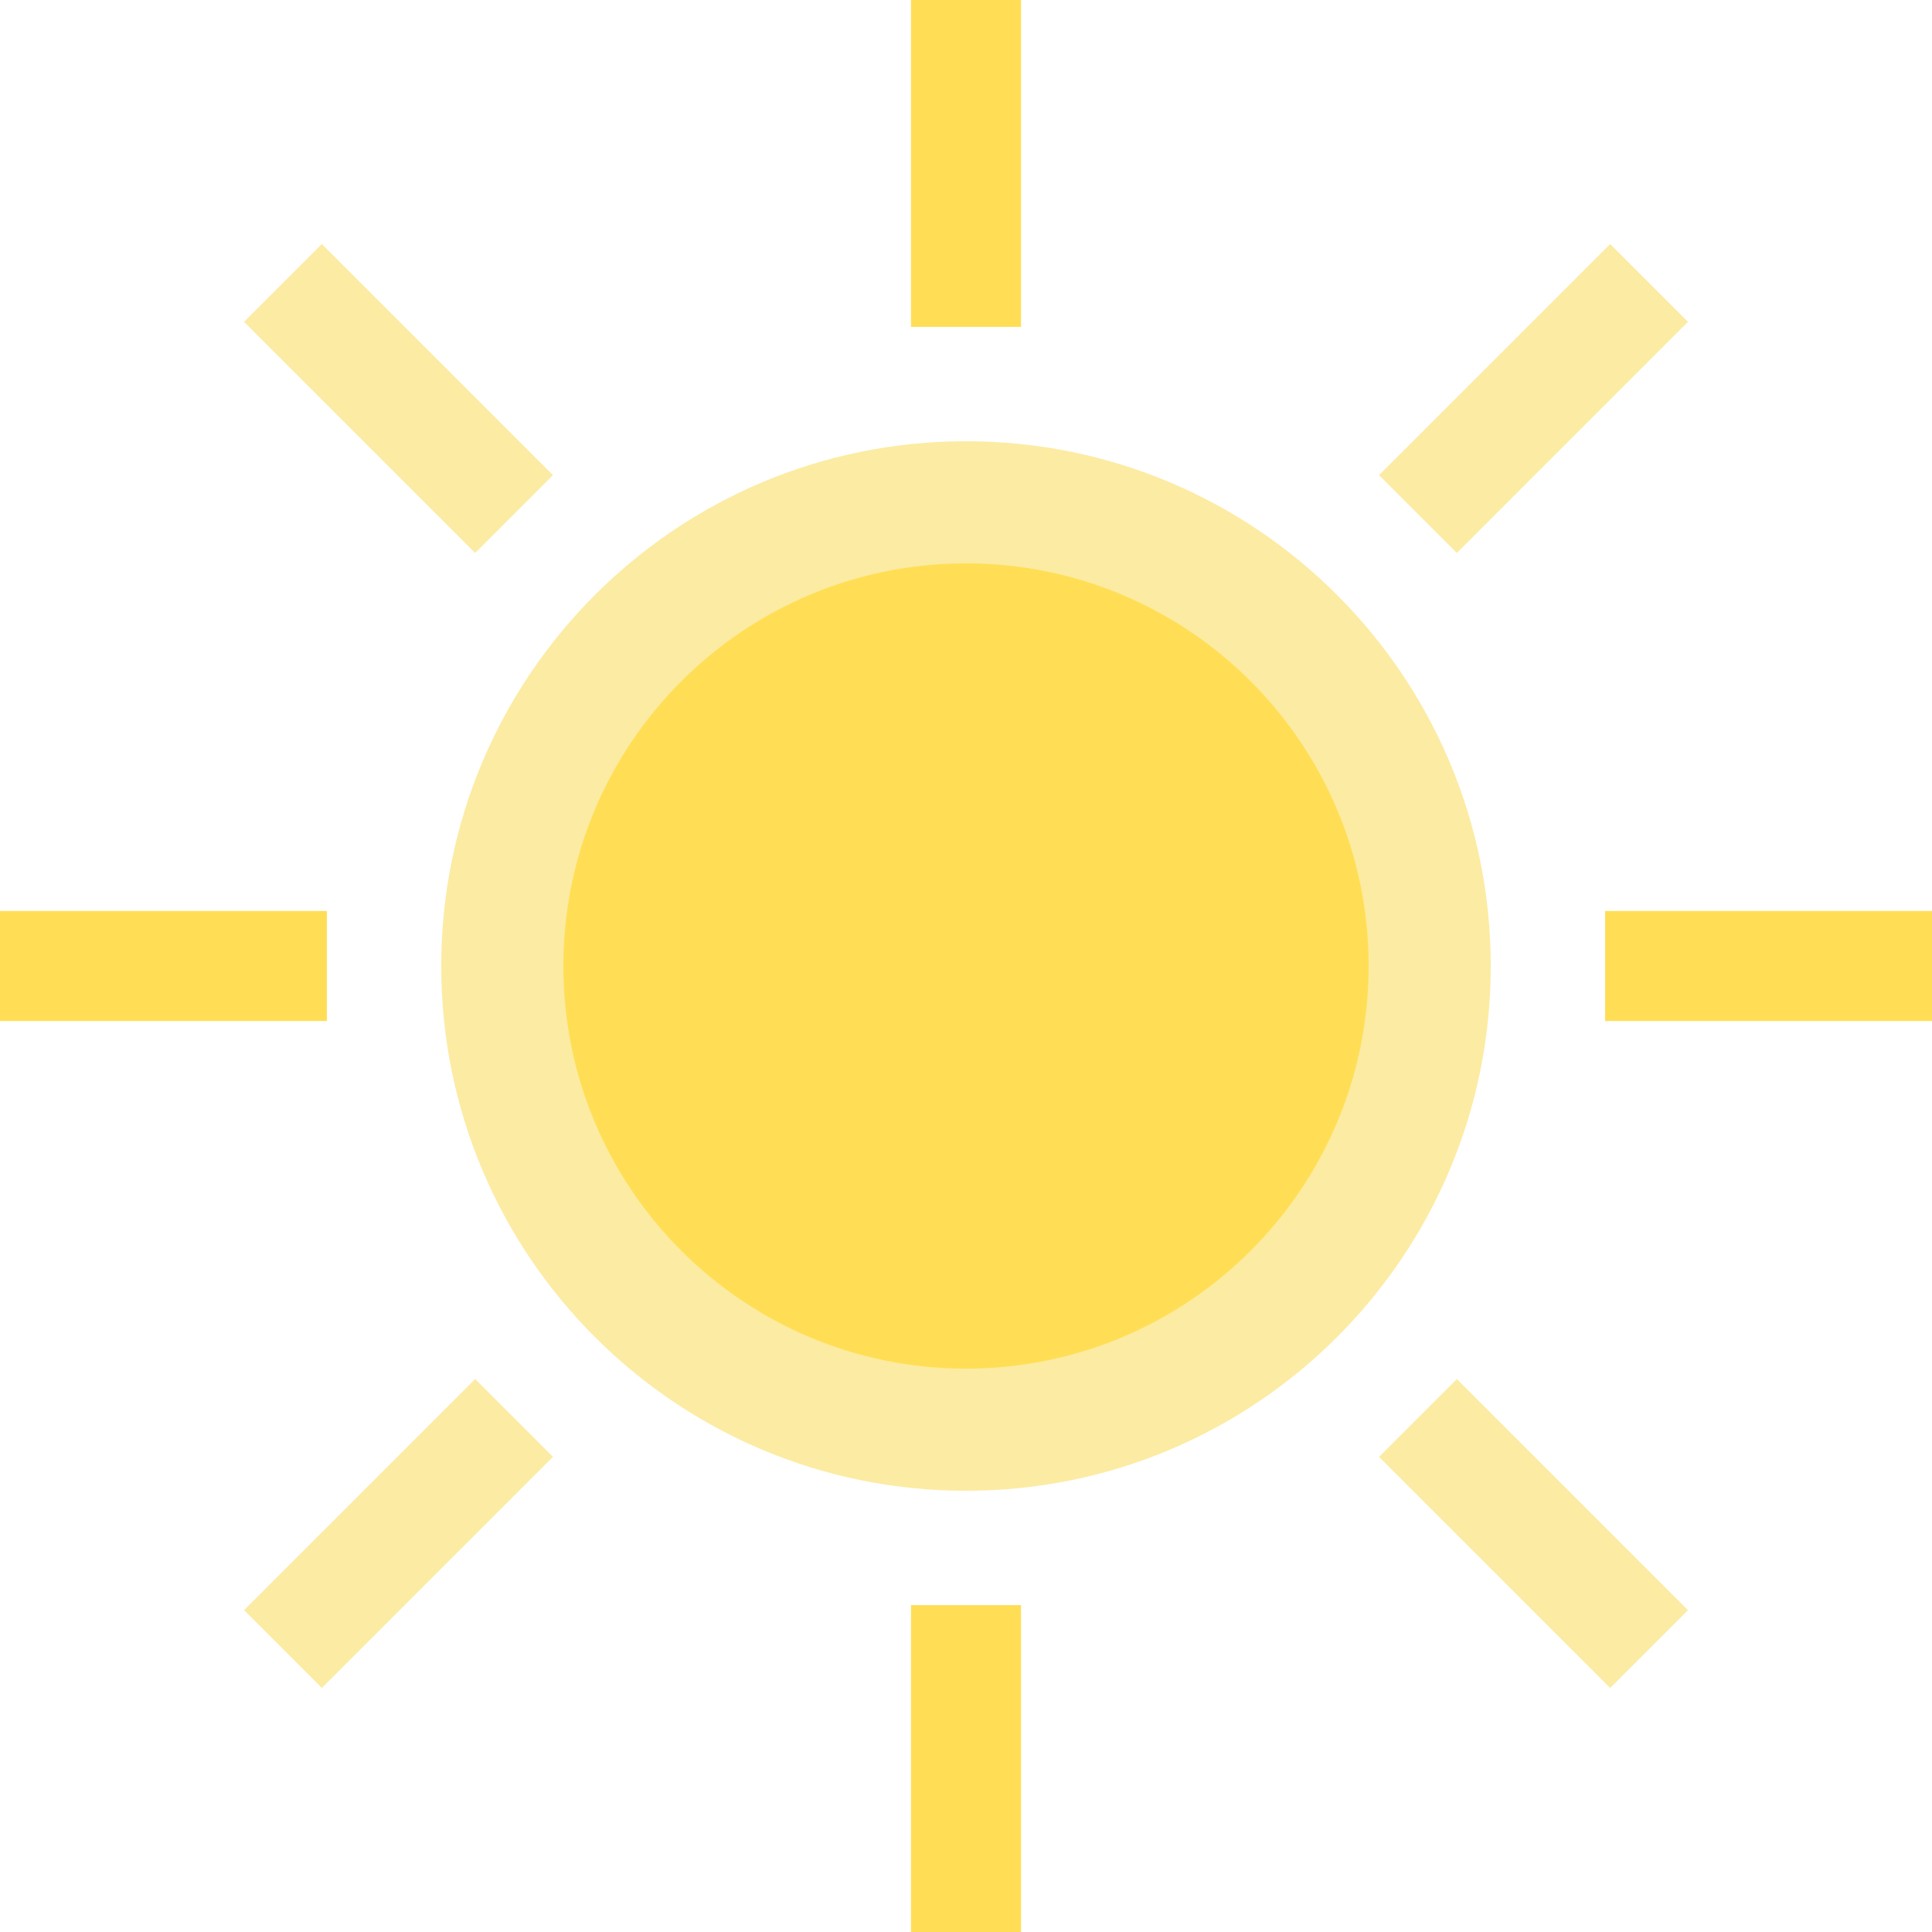
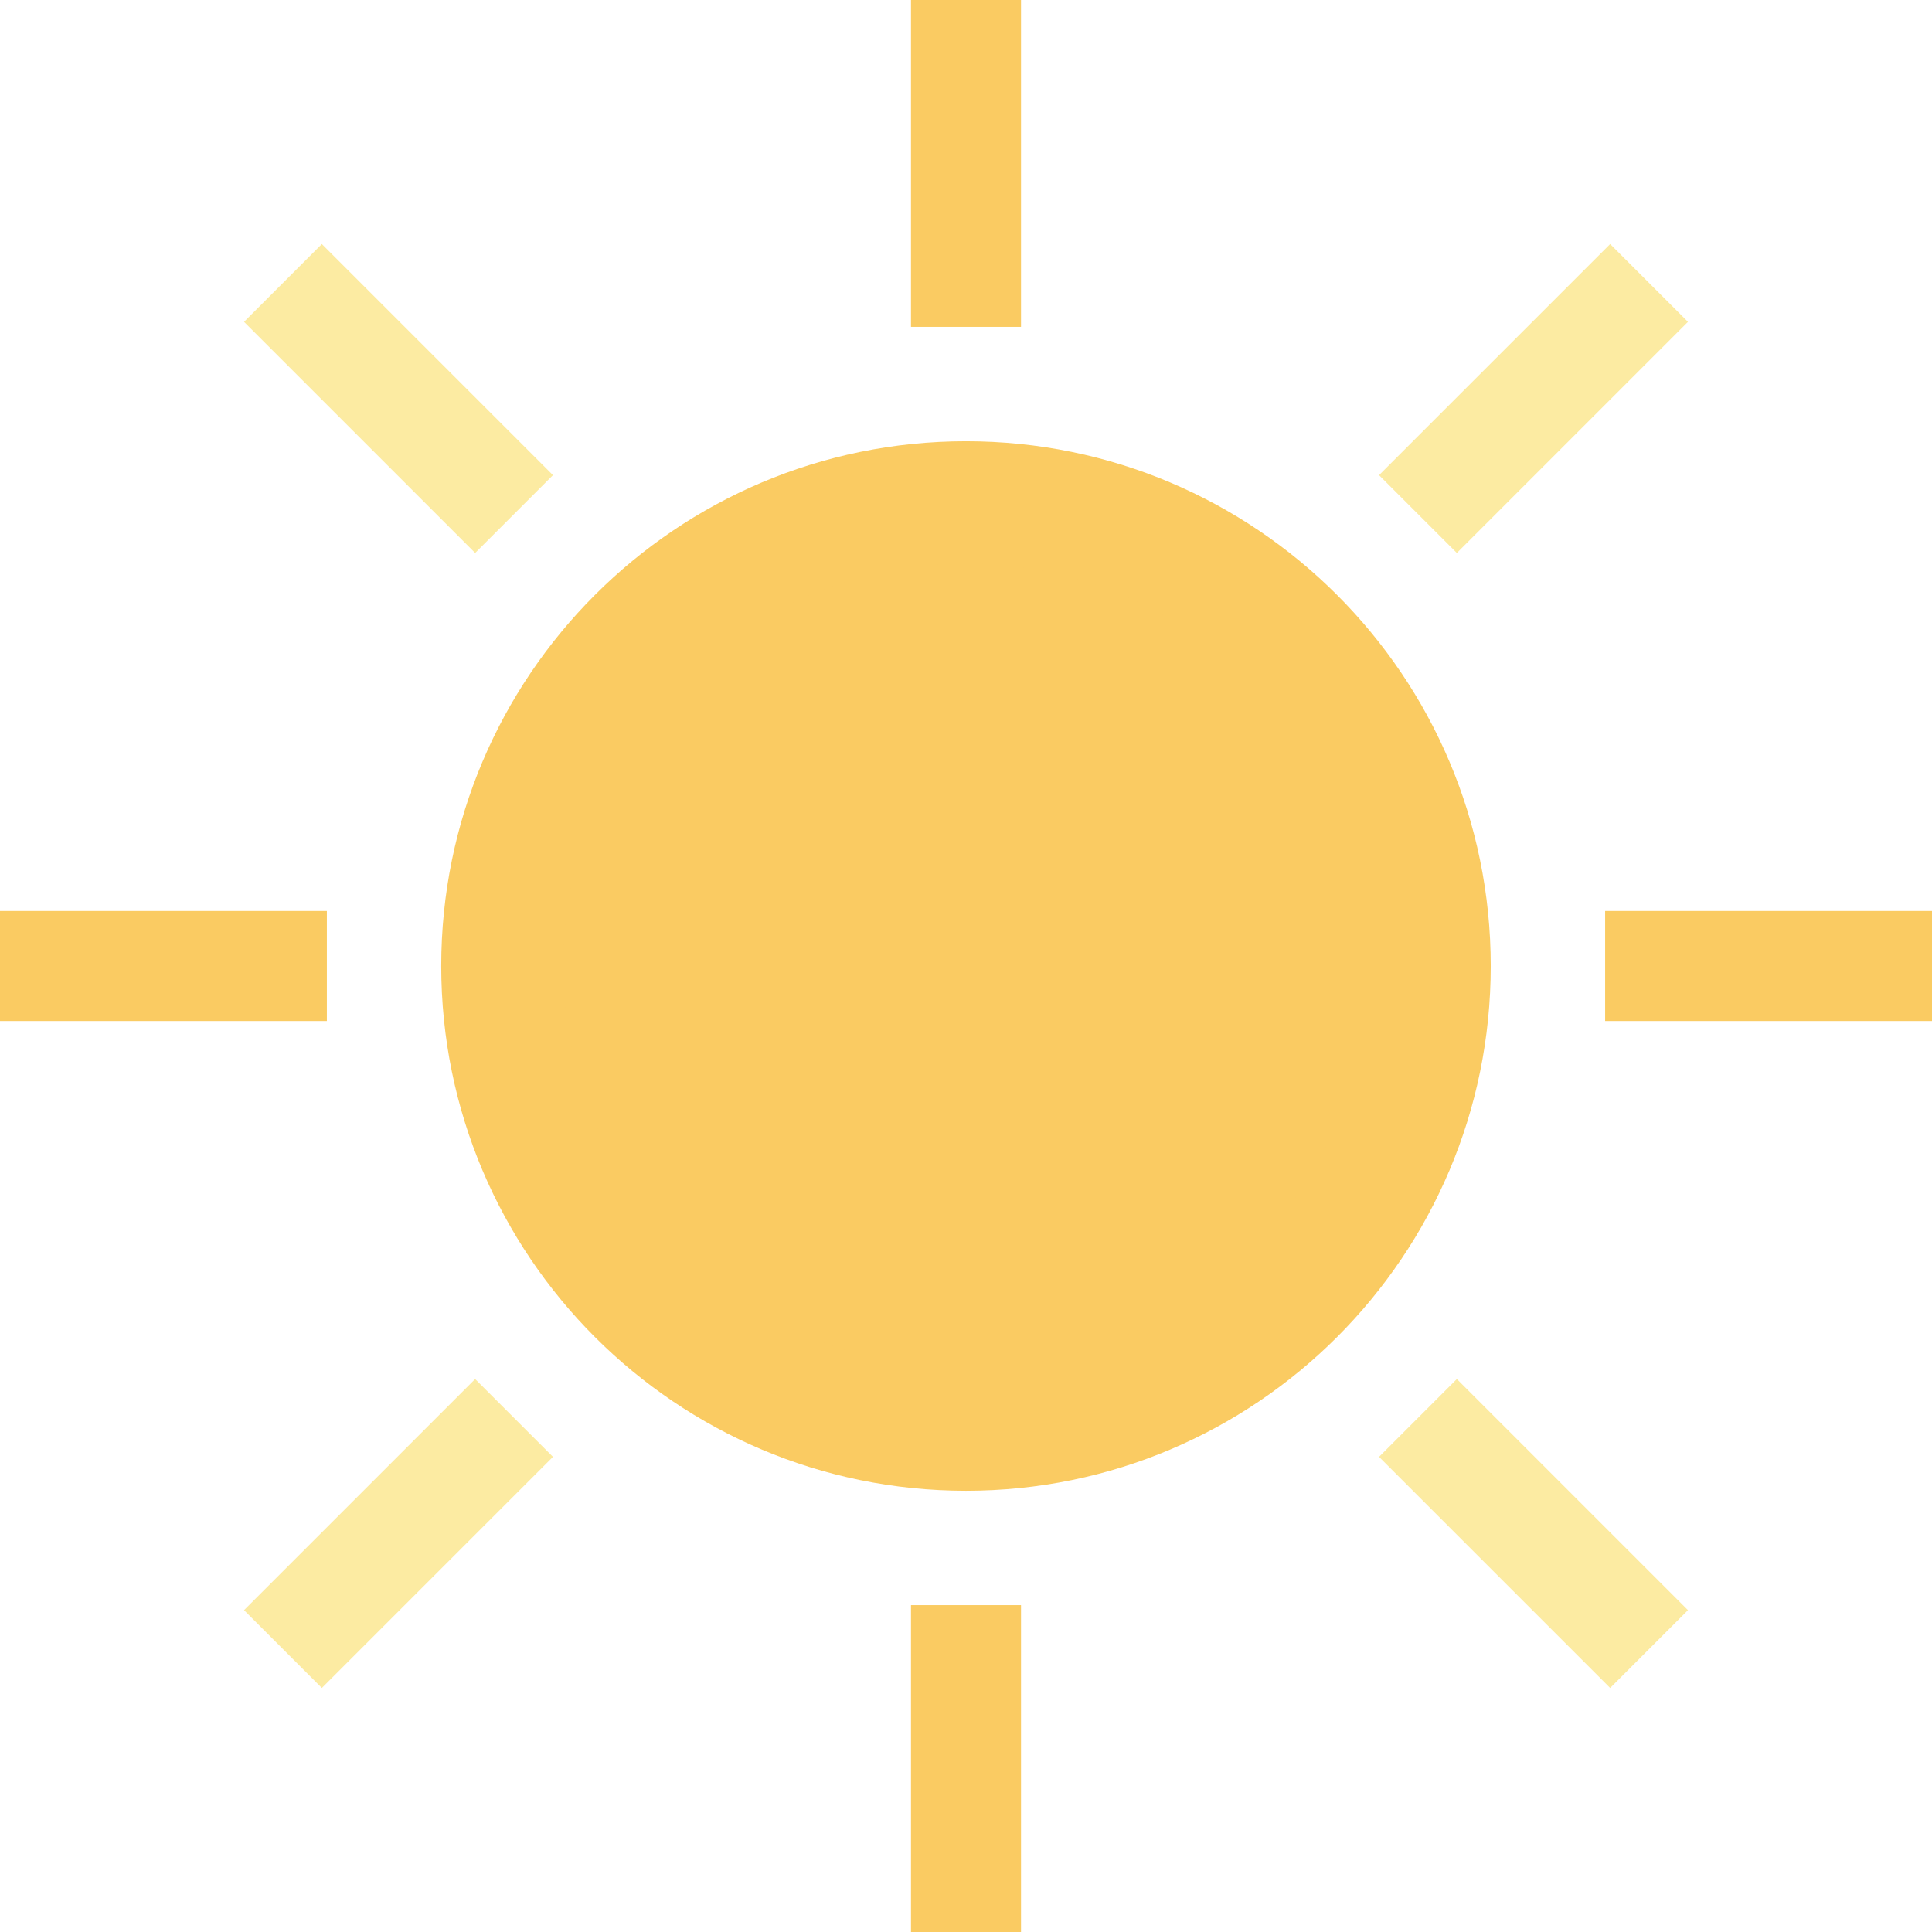
<svg xmlns="http://www.w3.org/2000/svg" version="1.1" id="Layer_1" x="0px" y="0px" viewBox="0 0 456.54 456.54" style="enable-background:new 0 0 456.54 456.54;" xml:space="preserve">
  <g>
-     <rect x="215.27" y="379.3" style="fill:#FFDE55;" width="26" height="77.24" />
-     <rect x="215.27" style="fill:#FFDE55;" width="26" height="77.24" />
+     <rect x="215.27" y="379.3" style="fill:#facb62;" width="26" height="77.24" />
+     <rect x="215.27" style="fill:#facb62;" width="26" height="77.24" />
    <rect x="81.169" y="323.75" transform="matrix(-0.7071 -0.7071 0.7071 -0.7071 -95.4776 685.1913)" style="fill:#FCEBA2;" width="26" height="77.239" />
    <rect x="349.372" y="55.544" transform="matrix(-0.7071 -0.7071 0.7071 -0.7071 552.0227 416.9835)" style="fill:#FCEBA2;" width="26" height="77.239" />
-     <rect y="215.27" style="fill:#FFDE55;" width="77.24" height="26" />
-     <rect x="379.3" y="215.27" style="fill:#FFDE55;" width="77.24" height="26" />
+     <rect y="215.27" style="fill:#facb62;" width="77.24" height="26" />
+     <rect x="379.3" y="215.27" style="fill:#facb62;" width="77.24" height="26" />
    <rect x="81.169" y="55.548" transform="matrix(0.7071 -0.7071 0.7071 0.7071 -39.005 94.1686)" style="fill:#FCEBA2;" width="26" height="77.239" />
    <rect x="349.378" y="323.753" transform="matrix(0.7071 -0.7071 0.7071 0.7071 -150.0985 362.3763)" style="fill:#FCEBA2;" width="26" height="77.239" />
-     <circle style="fill:#FCEBA2;" cx="228.267" cy="228.271" r="124.003" />
-     <circle style="fill:#FFDE55;" cx="228.267" cy="228.271" r="95.142" />
+     <circle style="fill:#facb62;" cx="228.267" cy="228.271" r="124.003" />
+     <circle style="fill:#facb62;" cx="228.267" cy="228.271" r="95.142" />
  </g>
  <g>
</g>
  <g>
</g>
  <g>
</g>
  <g>
</g>
  <g>
</g>
  <g>
</g>
  <g>
</g>
  <g>
</g>
  <g>
</g>
  <g>
</g>
  <g>
</g>
  <g>
</g>
  <g>
</g>
  <g>
</g>
  <g>
</g>
</svg>
